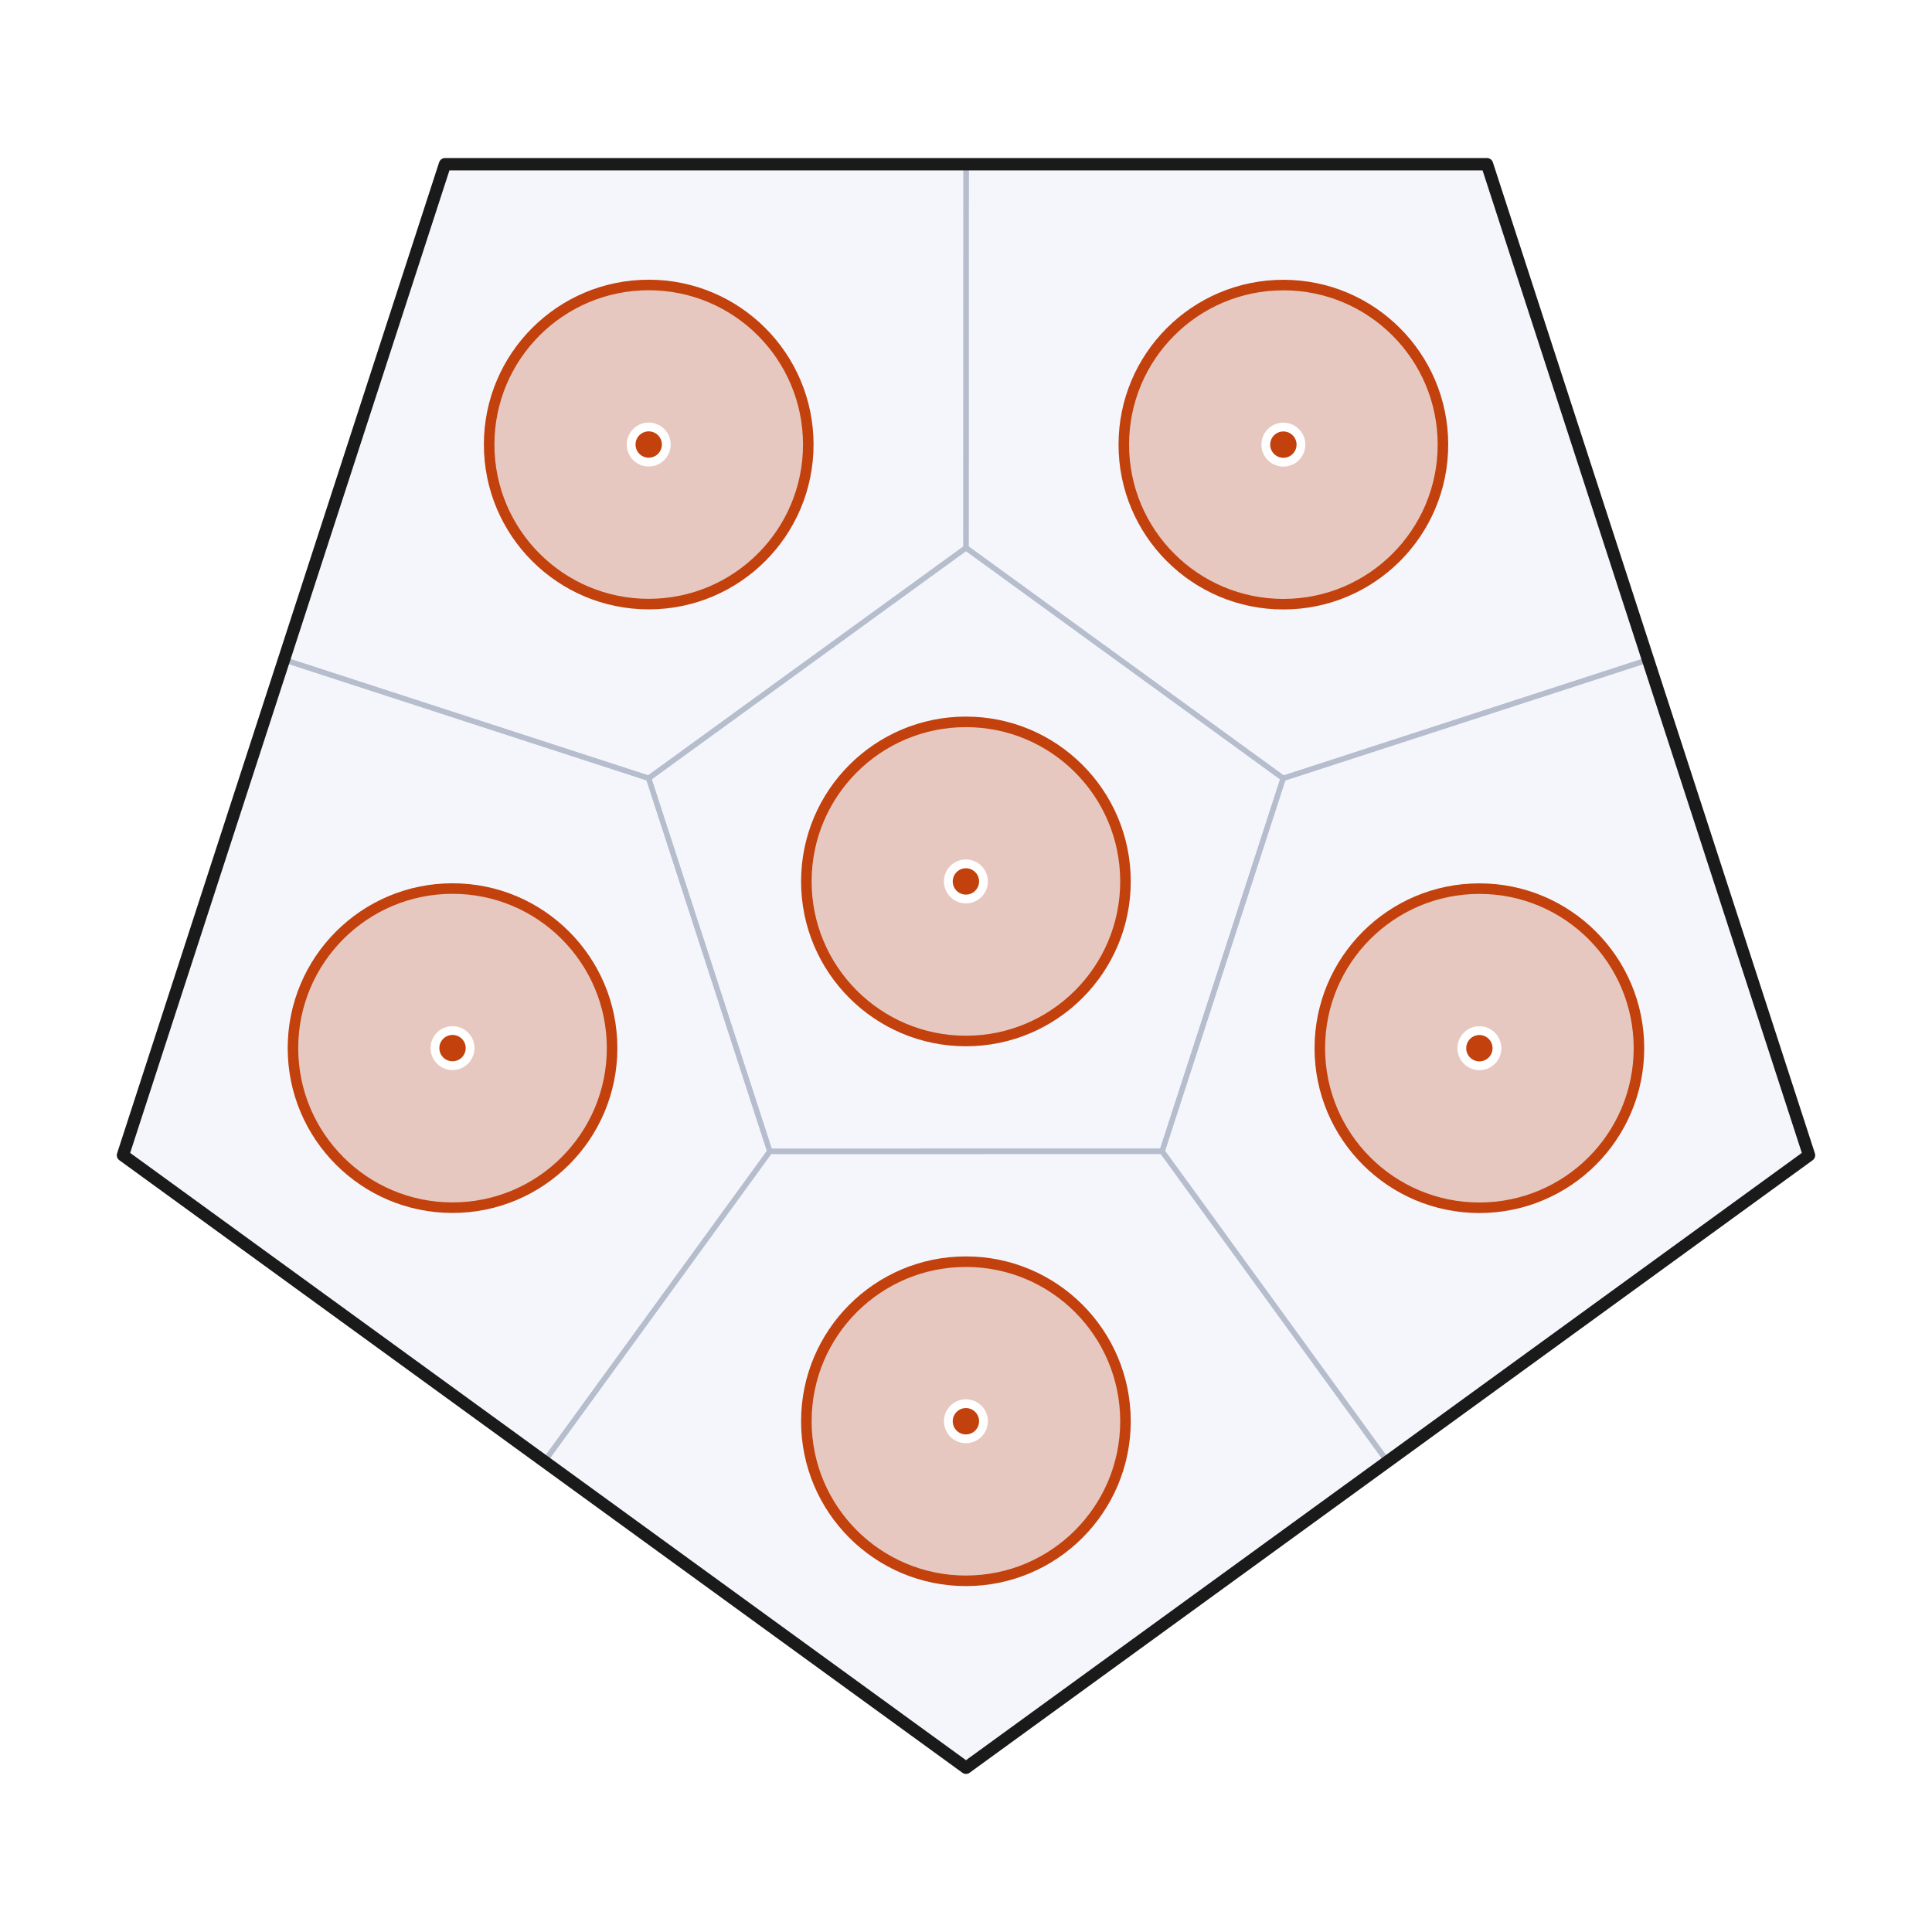
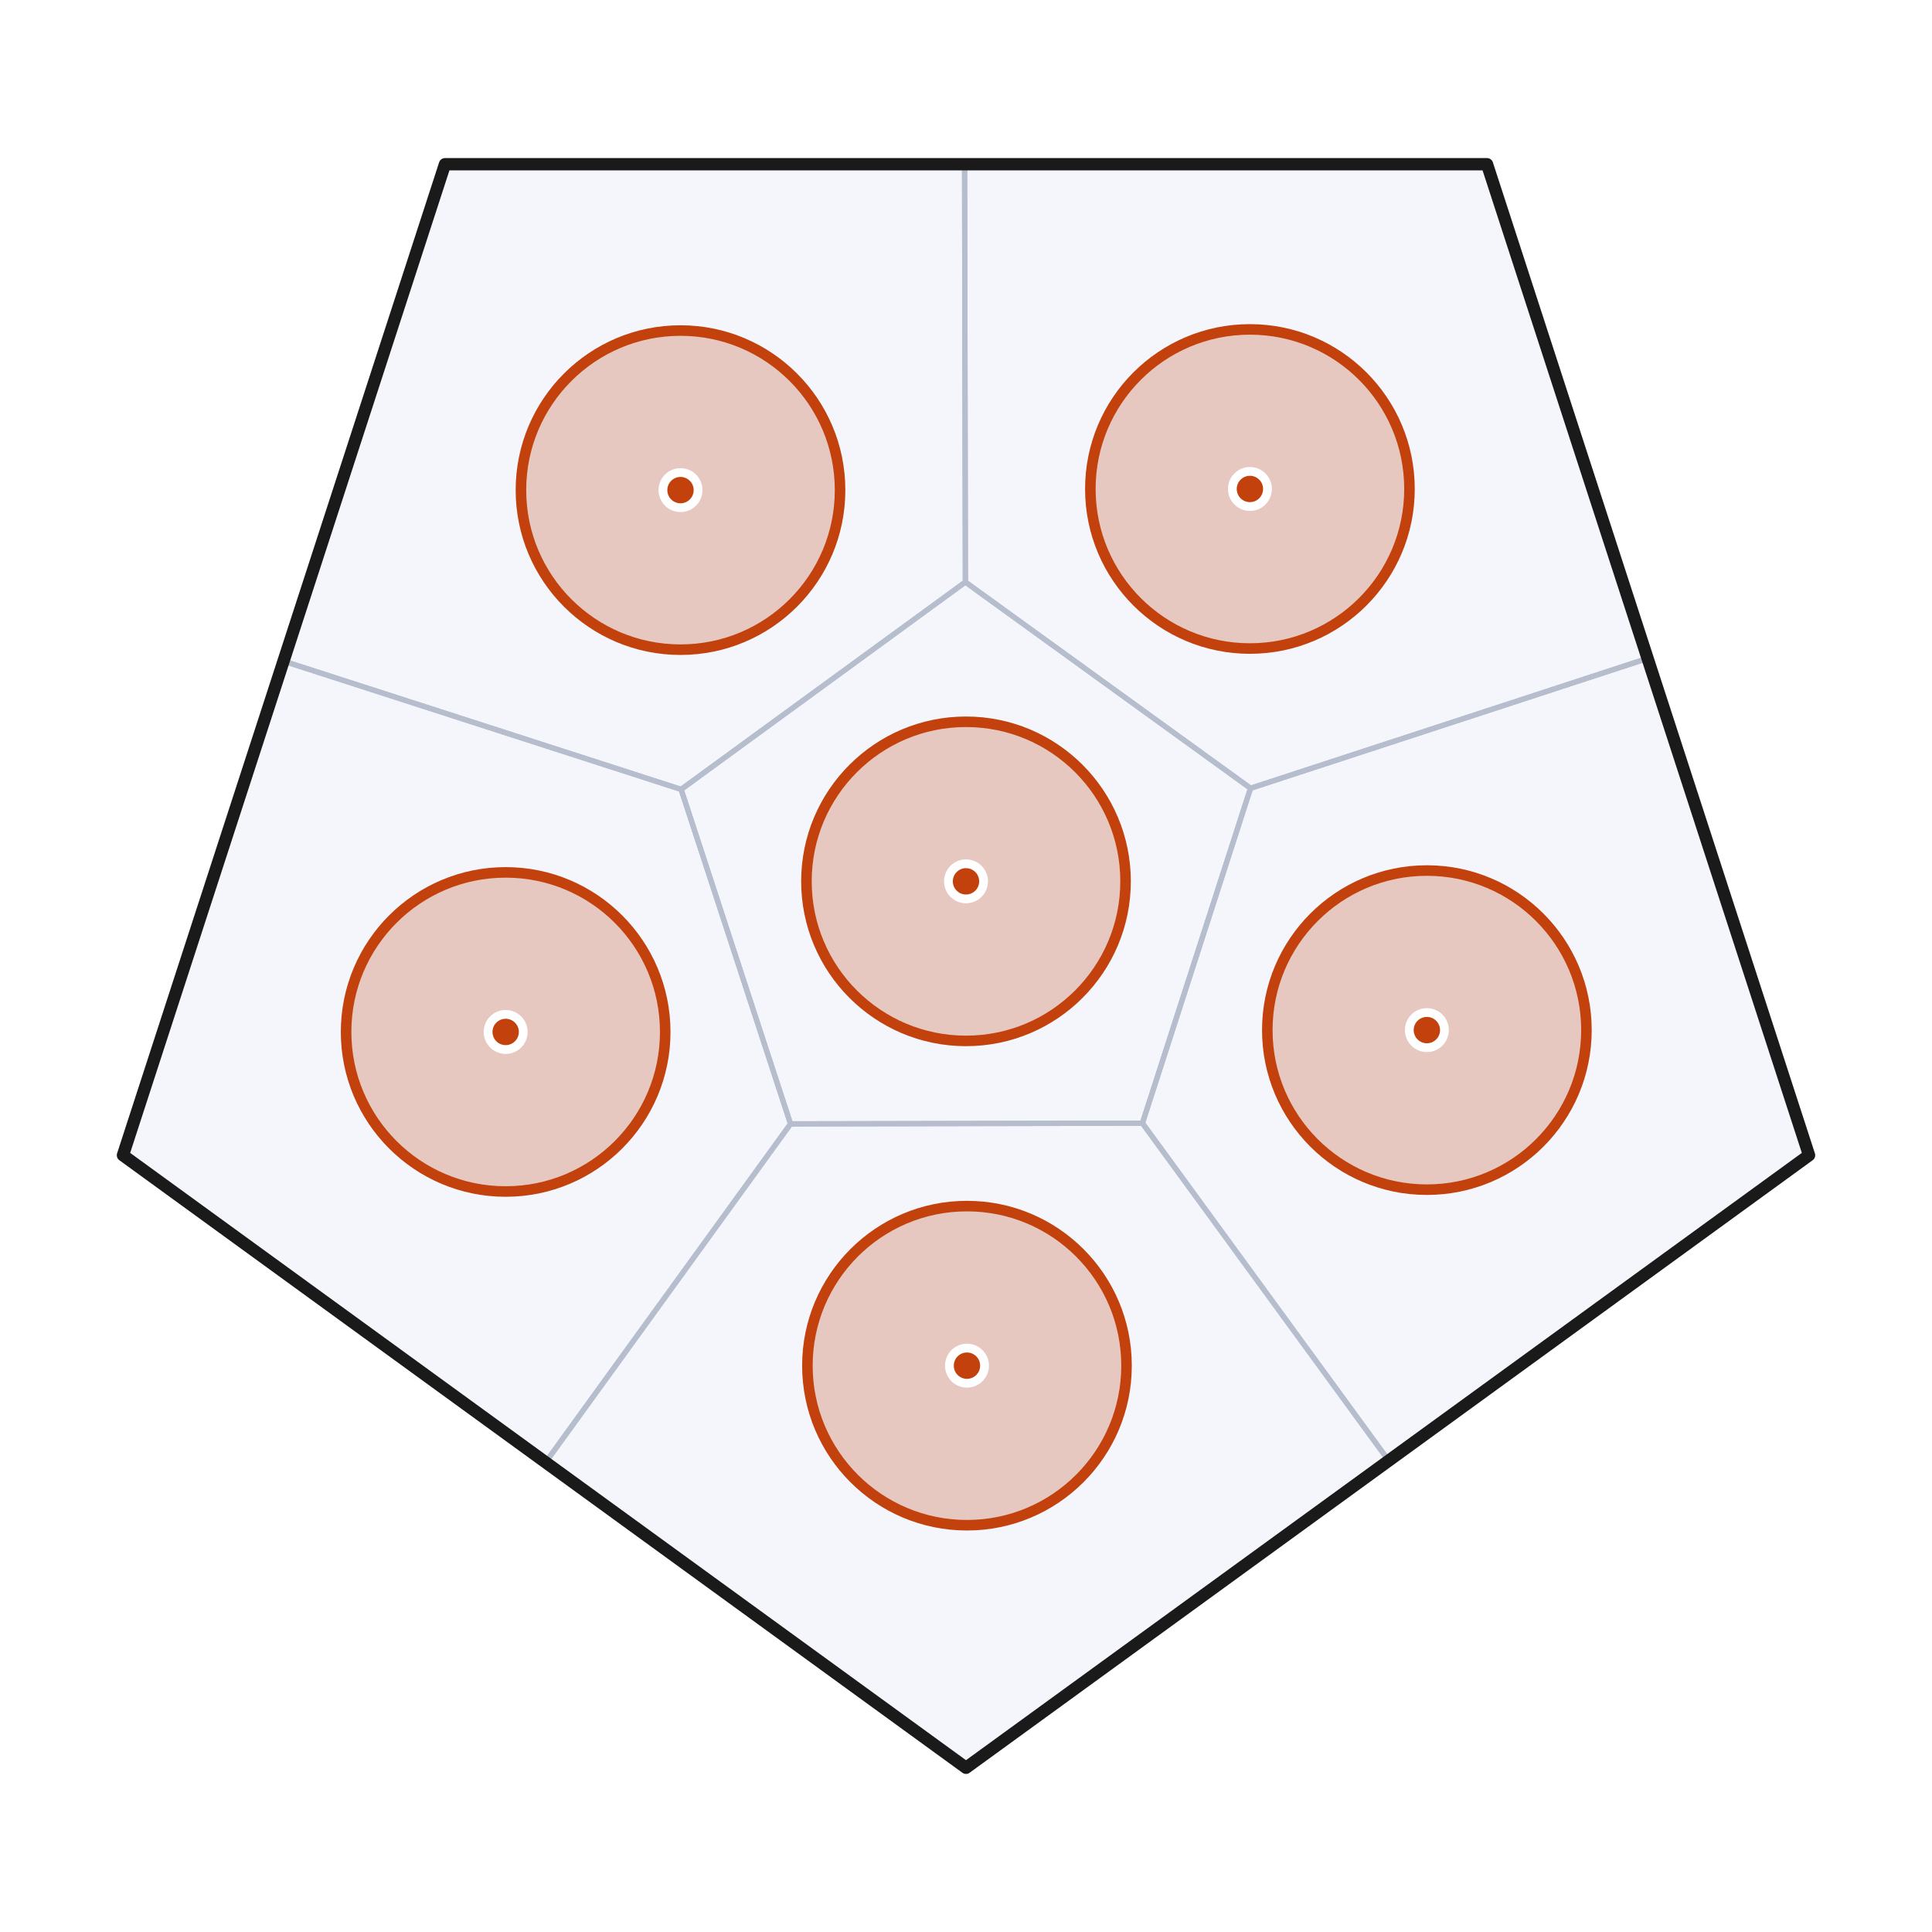
<svg xmlns="http://www.w3.org/2000/svg" viewBox="0 0 220 220" role="img" aria-label="6 circles of radius 0.9 in polygon">
  <style>
    .bg { fill: #fff; }
    .cells path { fill: rgba(80, 110, 200, 0.06); stroke: #b6bdcd; stroke-width: 0.6; }
    .boundary { fill: none; stroke: #1a1a1a; stroke-width: 1.4; stroke-linejoin: round; }
    .sites circle { fill: #c2410c; stroke: #fff; stroke-width: 1; }
    .sites circle.disc { fill: rgba(194, 65, 12, 0.25); stroke: #c2410c; stroke-width: 1.2; }
  </style>
  <rect class="bg" width="100%" height="100%" />
  <g class="cells">
-     <path d="M132.33,131.10 L157.99,166.43 L206.00,131.55 L187.67,75.13 L146.12,88.63 Z" />
-     <path d="M32.34,75.12 L73.86,88.62 L110.00,62.38 L110.01,18.70 L50.67,18.70 Z" />
-     <path d="M14.00,131.55 L61.99,166.42 L87.66,131.11 L73.86,88.62 L32.34,75.12 Z" />
-     <path d="M110.00,62.38 L146.12,88.63 L187.67,75.13 L169.33,18.70 L110.01,18.70 Z" />
-     <path d="M61.99,166.42 L110.00,201.30 L157.99,166.43 L132.33,131.10 L87.66,131.11 Z" />
-     <path d="M73.86,88.62 L87.66,131.11 L132.33,131.10 L146.12,88.63 L110.00,62.38 Z" />
+     <path d="M62.13,166.52 L110.00,201.30 L158.13,166.33 L130.09,127.90 L90.02,127.98 Z" />
+     <path d="M109.84,18.70 L109.93,66.28 L142.40,89.76 L187.62,74.97 L169.33,18.70 Z" />
+     <path d="M130.09,127.90 L158.13,166.33 L206.00,131.55 L187.62,74.97 L142.40,89.76 Z" />
+     <path d="M14.00,131.55 L62.13,166.52 L90.02,127.98 L77.56,89.89 L32.28,75.28 Z" />
+     <path d="M77.56,89.89 L90.02,127.98 L130.09,127.90 L142.40,89.76 L109.93,66.28 Z" />
+     <path d="M32.28,75.28 L77.56,89.89 L109.93,66.28 L109.84,18.70 L50.67,18.70 Z" />
  </g>
  <path class="boundary" d="M110.00,201.30 L206.00,131.55 L169.33,18.70 L50.67,18.70 L14.00,131.55 Z" />
  <g class="sites">
-     <circle class="disc" cx="168.46" cy="119.36" r="18.17" />
-     <circle cx="168.46" cy="119.36" r="2" />
-     <circle class="disc" cx="73.87" cy="50.62" r="18.17" />
-     <circle cx="73.87" cy="50.62" r="2" />
-     <circle class="disc" cx="51.53" cy="119.35" r="18.17" />
-     <circle cx="51.53" cy="119.35" r="2" />
-     <circle class="disc" cx="146.14" cy="50.63" r="18.17" />
-     <circle cx="146.14" cy="50.63" r="2" />
-     <circle class="disc" cx="109.99" cy="161.84" r="18.17" />
-     <circle cx="109.99" cy="161.84" r="2" />
-     <circle class="disc" cx="109.99" cy="100.37" r="18.17" />
-     <circle cx="109.99" cy="100.37" r="2" />
+     <circle class="disc" cx="110.11" cy="155.51" r="18.17" />
+     <circle cx="110.11" cy="155.51" r="2" />
+     <circle class="disc" cx="142.33" cy="55.68" r="18.17" />
+     <circle cx="142.33" cy="55.68" r="2" />
+     <circle class="disc" cx="162.48" cy="117.30" r="18.17" />
+     <circle cx="162.48" cy="117.30" r="2" />
+     <circle class="disc" cx="57.58" cy="117.51" r="18.17" />
+     <circle cx="57.58" cy="117.51" r="2" />
+     <circle class="disc" cx="110.00" cy="100.36" r="18.17" />
+     <circle cx="110.00" cy="100.36" r="2" />
+     <circle class="disc" cx="77.49" cy="55.81" r="18.17" />
+     <circle cx="77.49" cy="55.81" r="2" />
  </g>
</svg>
